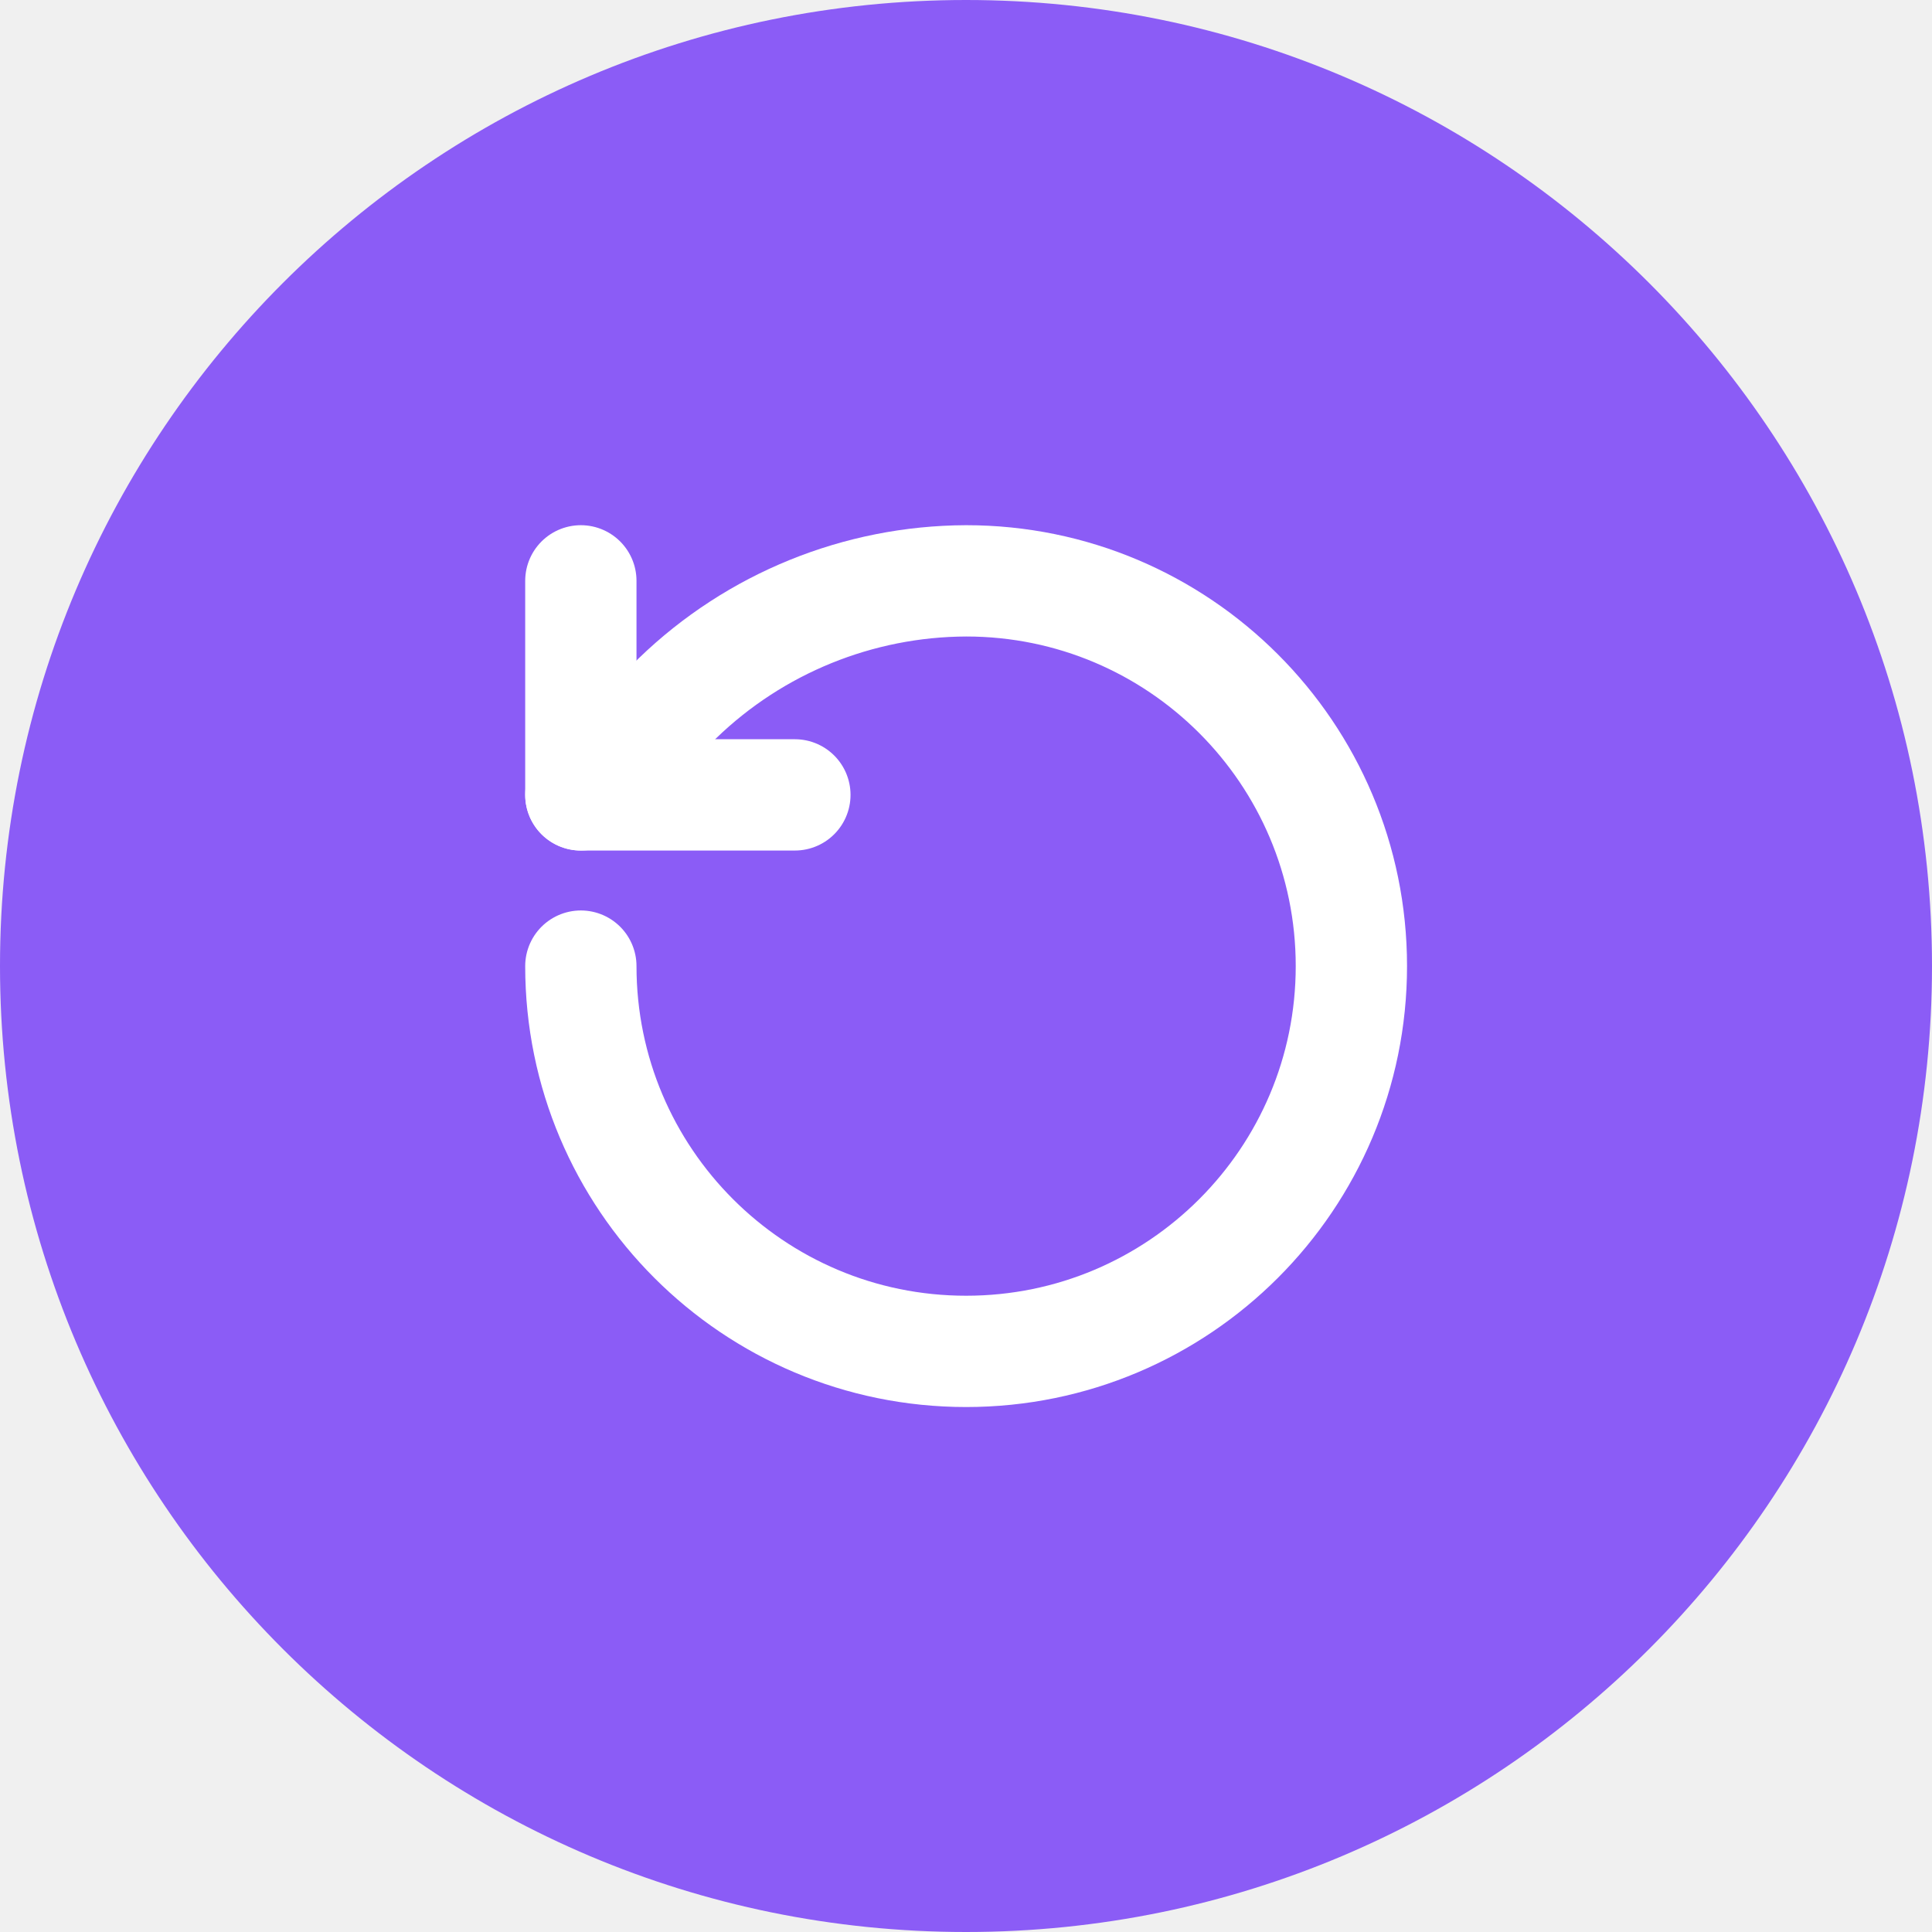
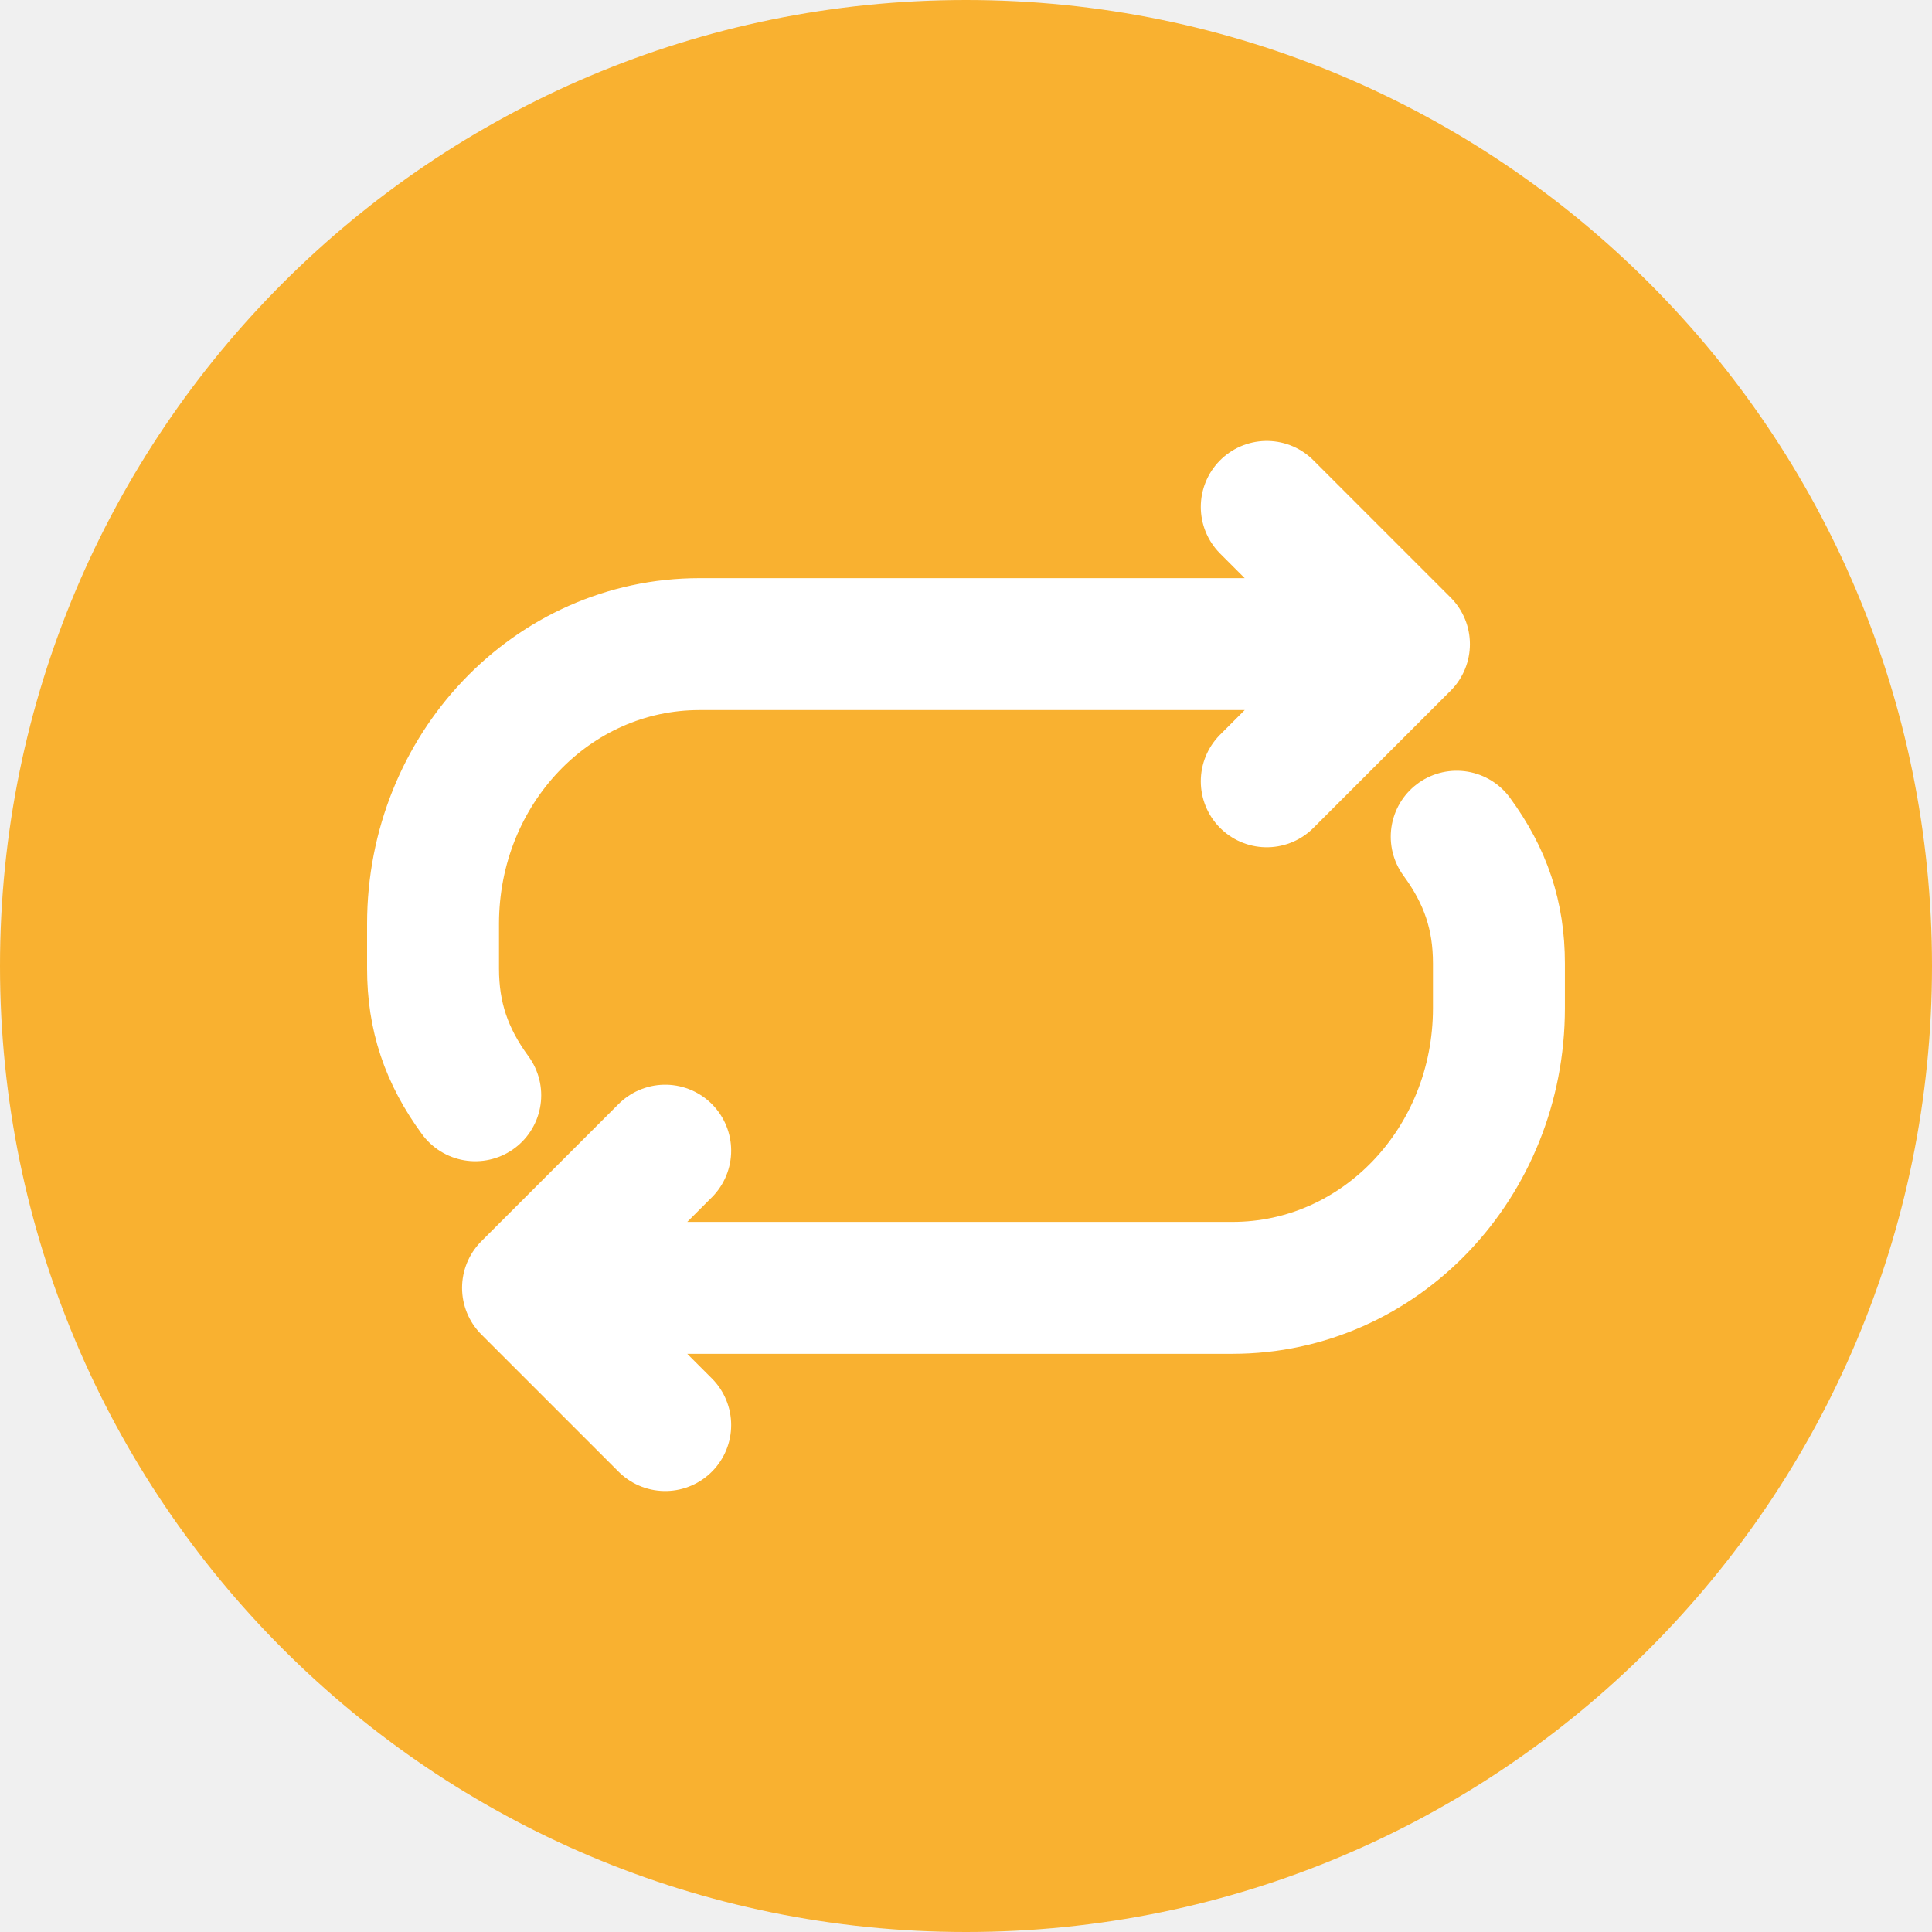
- <svg xmlns="http://www.w3.org/2000/svg" id="Capa_2" viewBox="0 0 34.12 34.12">
-   <g id="Capa_1-2">
-     <circle cx="17.06" cy="17.06" r="17.06" fill="#8b5cf6" />
-     <g transform="translate(7.99 7.99) scale(0.756)" fill="none" stroke="#fff" stroke-width="2.6" stroke-linecap="round" stroke-linejoin="round">
-       <path d="M3 12a9 9 0 1 0 9-9 9.75 9.75 0 0 0-6.74 2.74L3 8" />
-       <path d="M3 3v5h5" />
+ <svg xmlns="http://www.w3.org/2000/svg" viewBox="0 0 100 100">
+   <circle cx="50" cy="50" r="50" fill="#f9b130" />
+   <g transform="translate(19.000 22.824) scale(0.06828) translate(-58 -114)" fill="none">
+     <g stroke="#fff" stroke-width="100" stroke-linecap="round" stroke-linejoin="round">
+       <path d="M140 610C118 580 108 550 108 514V480C108 363 198 268 310 268H844M740 164L844 268L740 372" />
+       <path d="M884 414C906 444 916 474 916 510V544C916 661 826 756 714 756H180M284 860L180 756L284 652" />
    </g>
  </g>
</svg>
